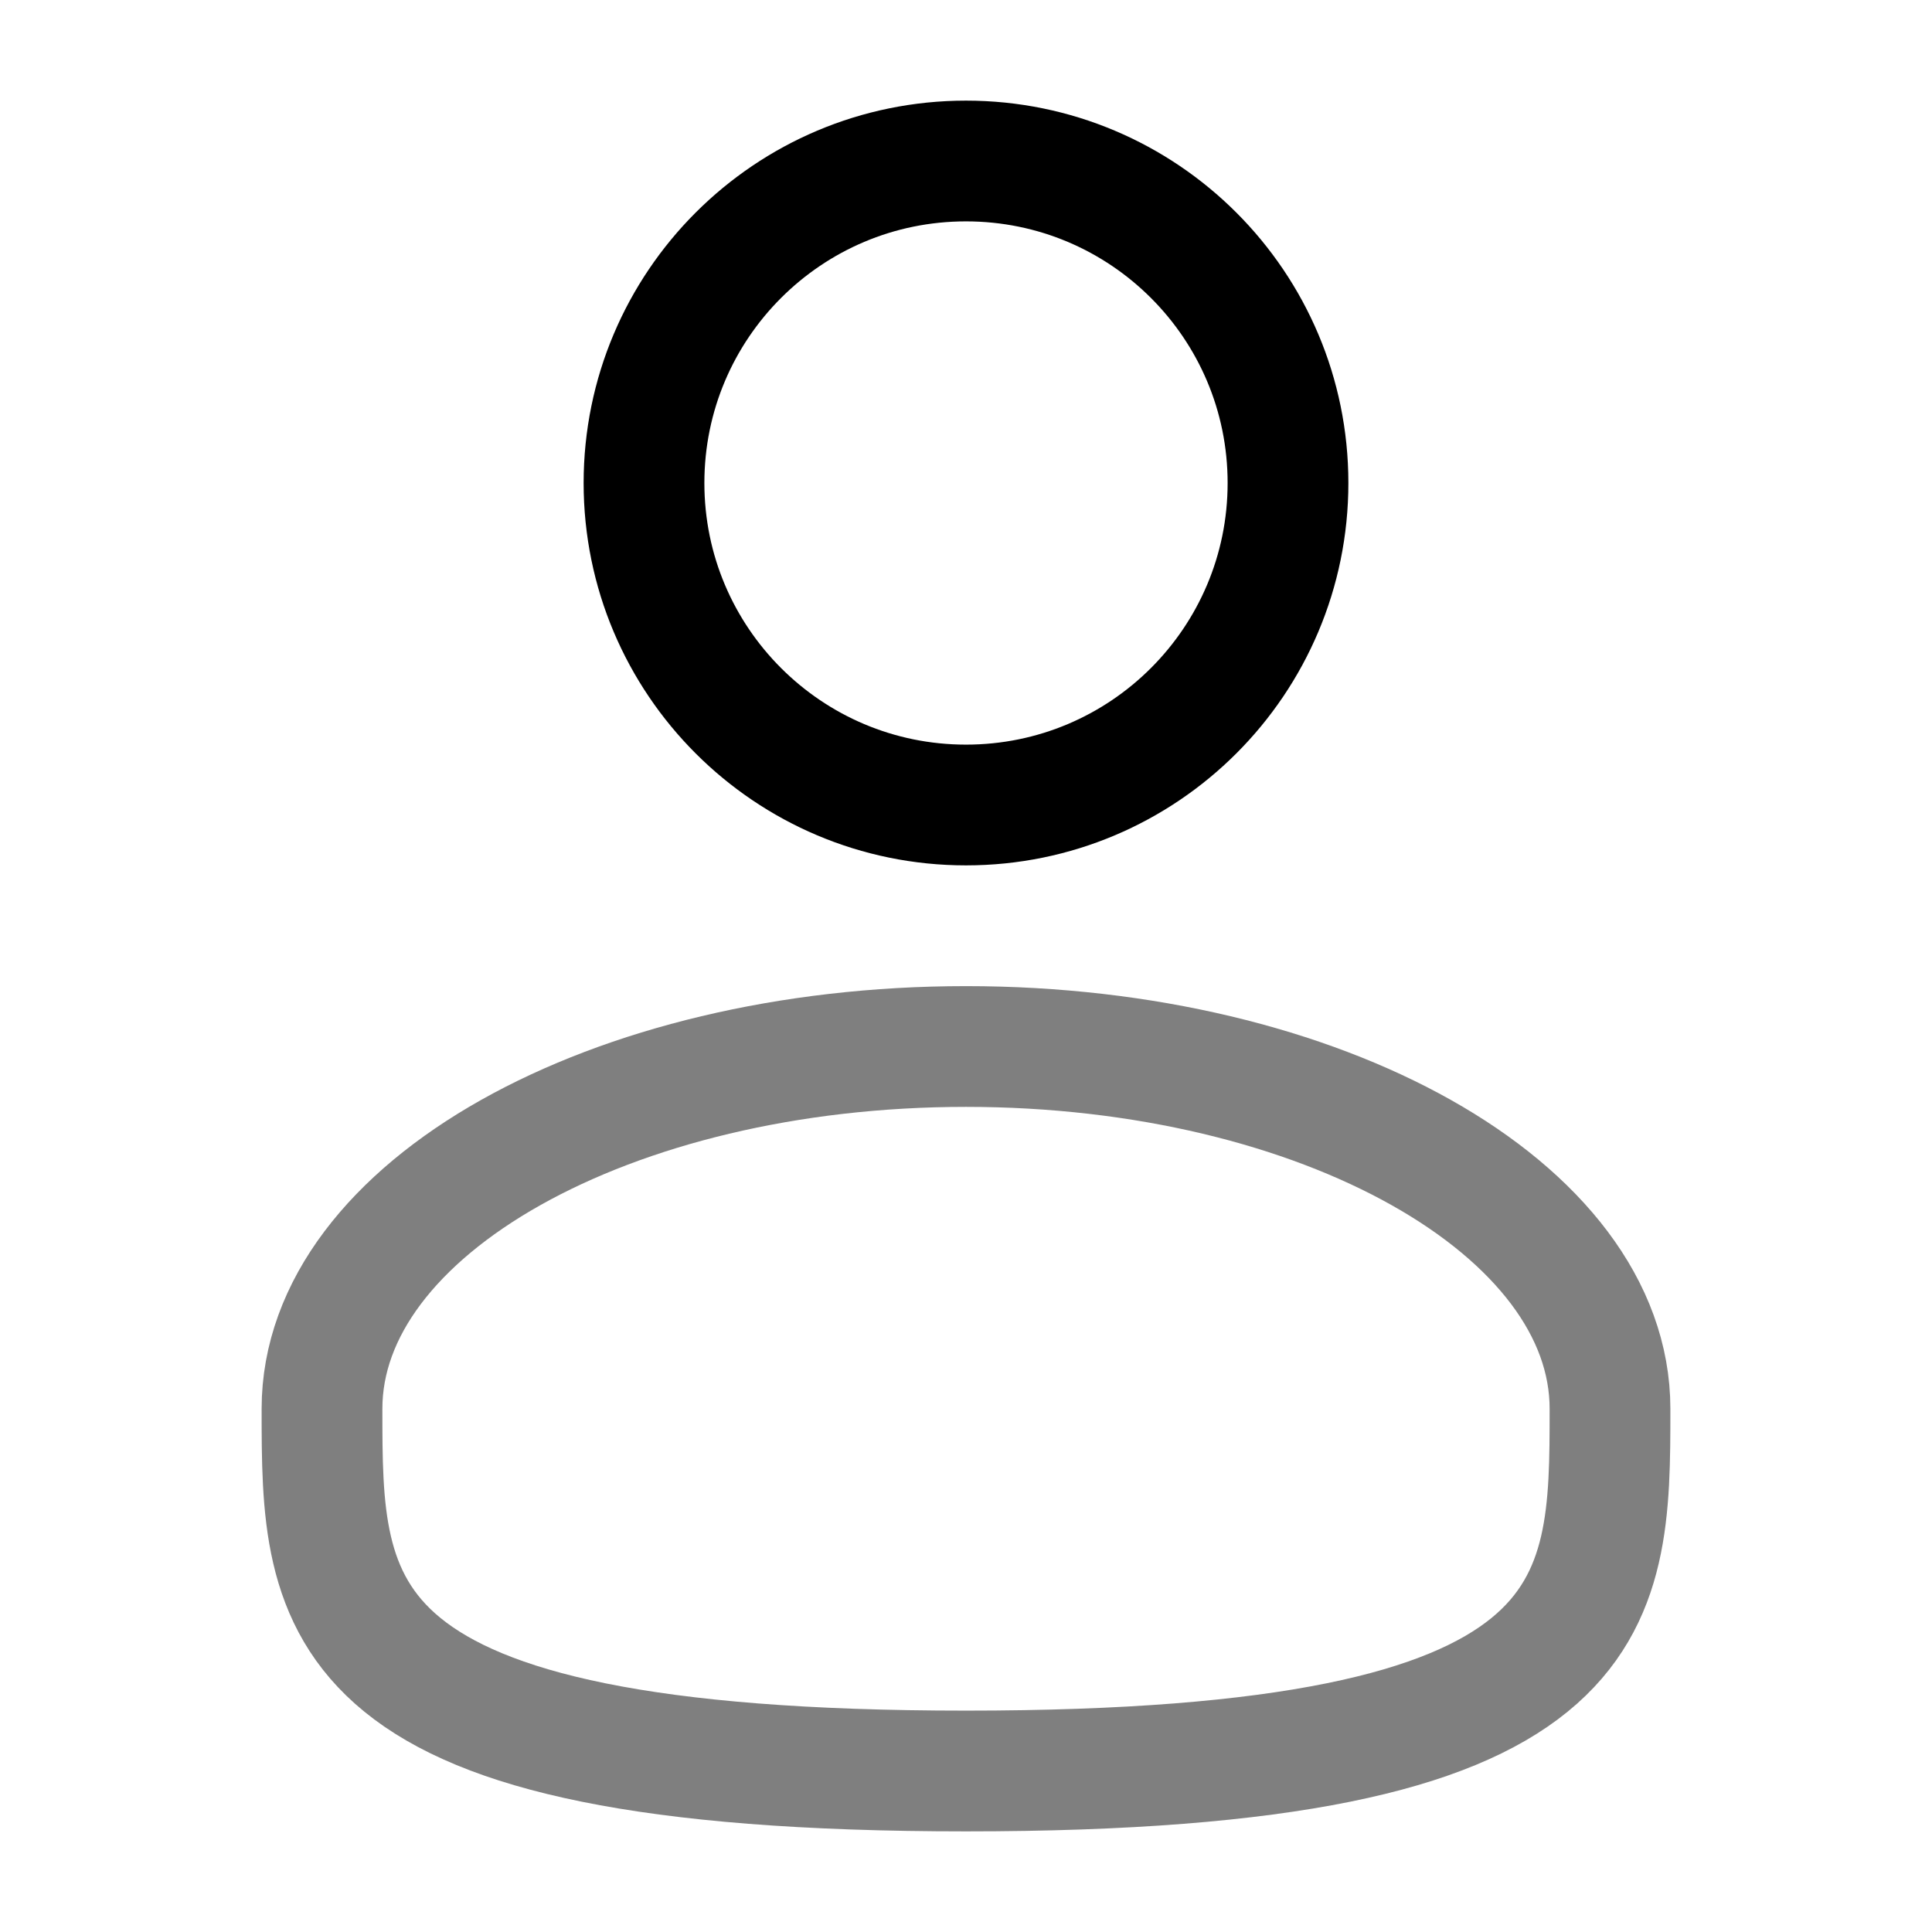
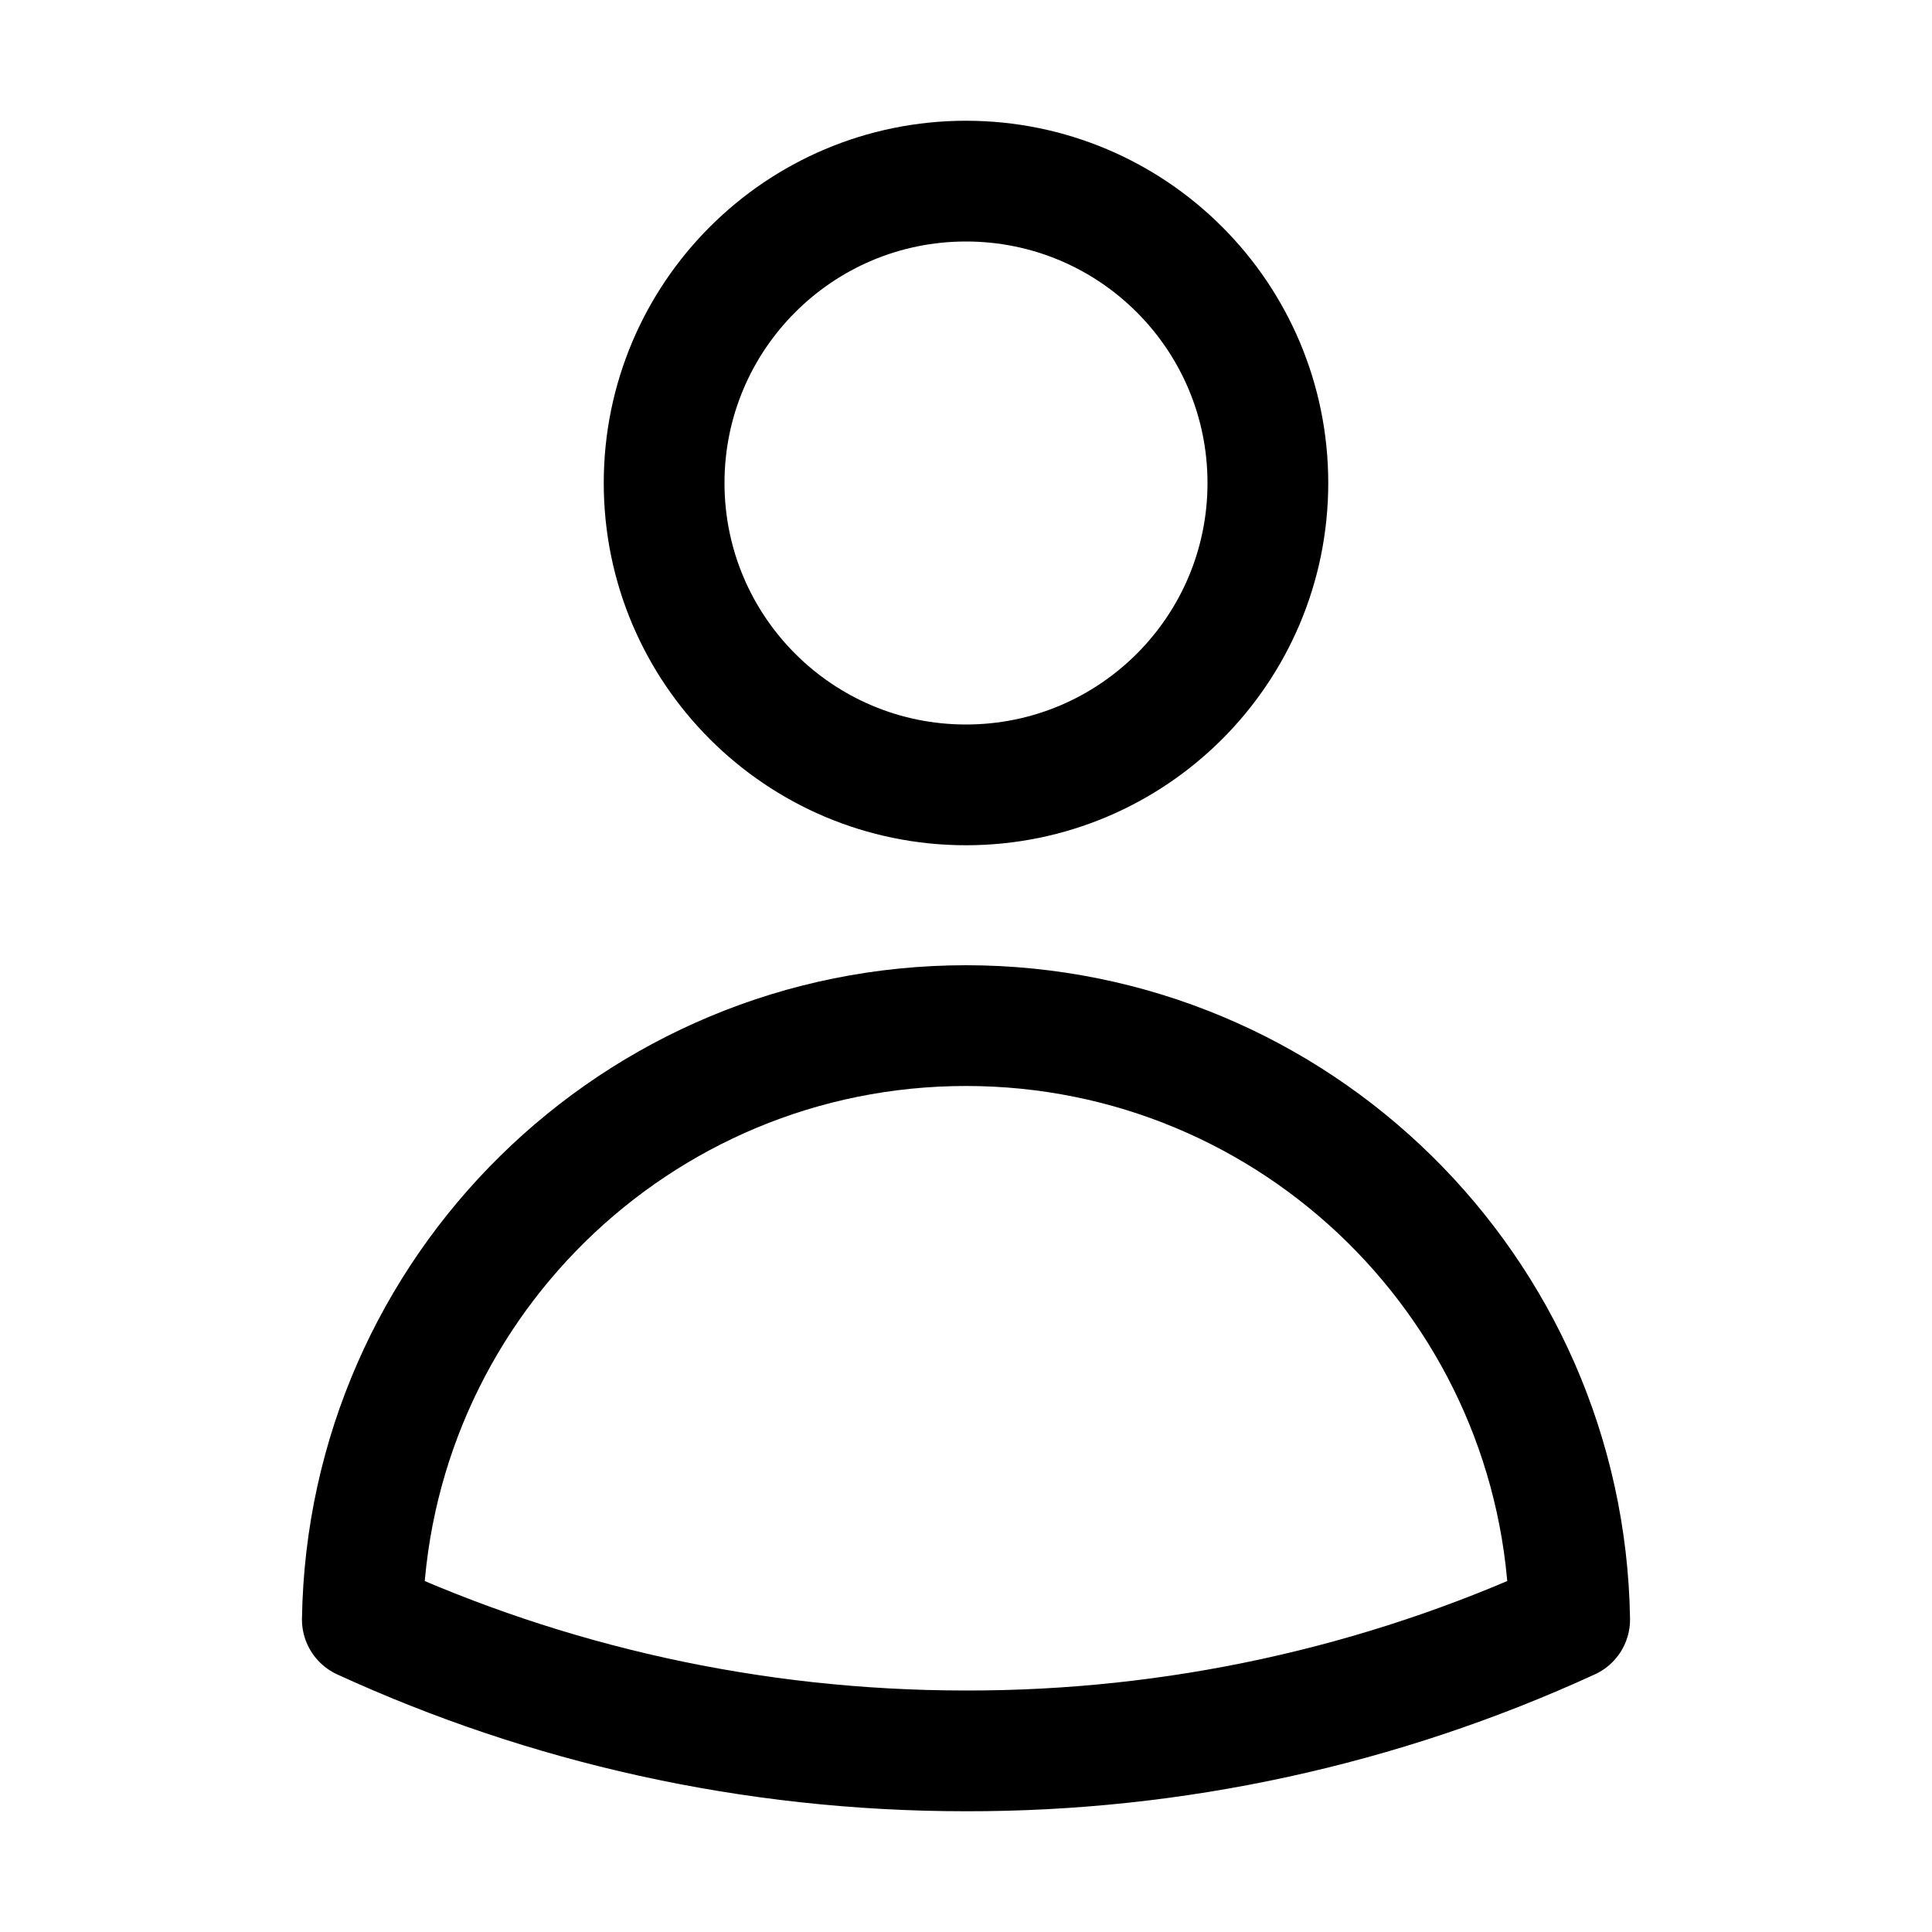
<svg xmlns="http://www.w3.org/2000/svg" width="64" height="64" viewBox="0 0 24 24" preserveAspectRatio="xMidYMid meet">
-   <g fill="none" stroke="currentColor" stroke-width="1.5">
-     <circle cx="12" cy="6" r="4" />
-     <path d="M20 17.5c0 2.485 0 4.5-8 4.5s-8-2.015-8-4.5S7.582 13 12 13s8 2.015 8 4.5Z" opacity=".5" />
-   </g>
+   <path fill="none" stroke="currentColor" stroke-linecap="round" stroke-linejoin="round" stroke-width="1.5" d="M15.75 6a3.75 3.75 0 1 1-7.5 0a3.75 3.75 0 0 1 7.5 0M4.501 20.118a7.5 7.5 0 0 1 14.998 0A17.9 17.9 0 0 1 12 21.75c-2.676 0-5.216-.584-7.499-1.632" />
</svg>
